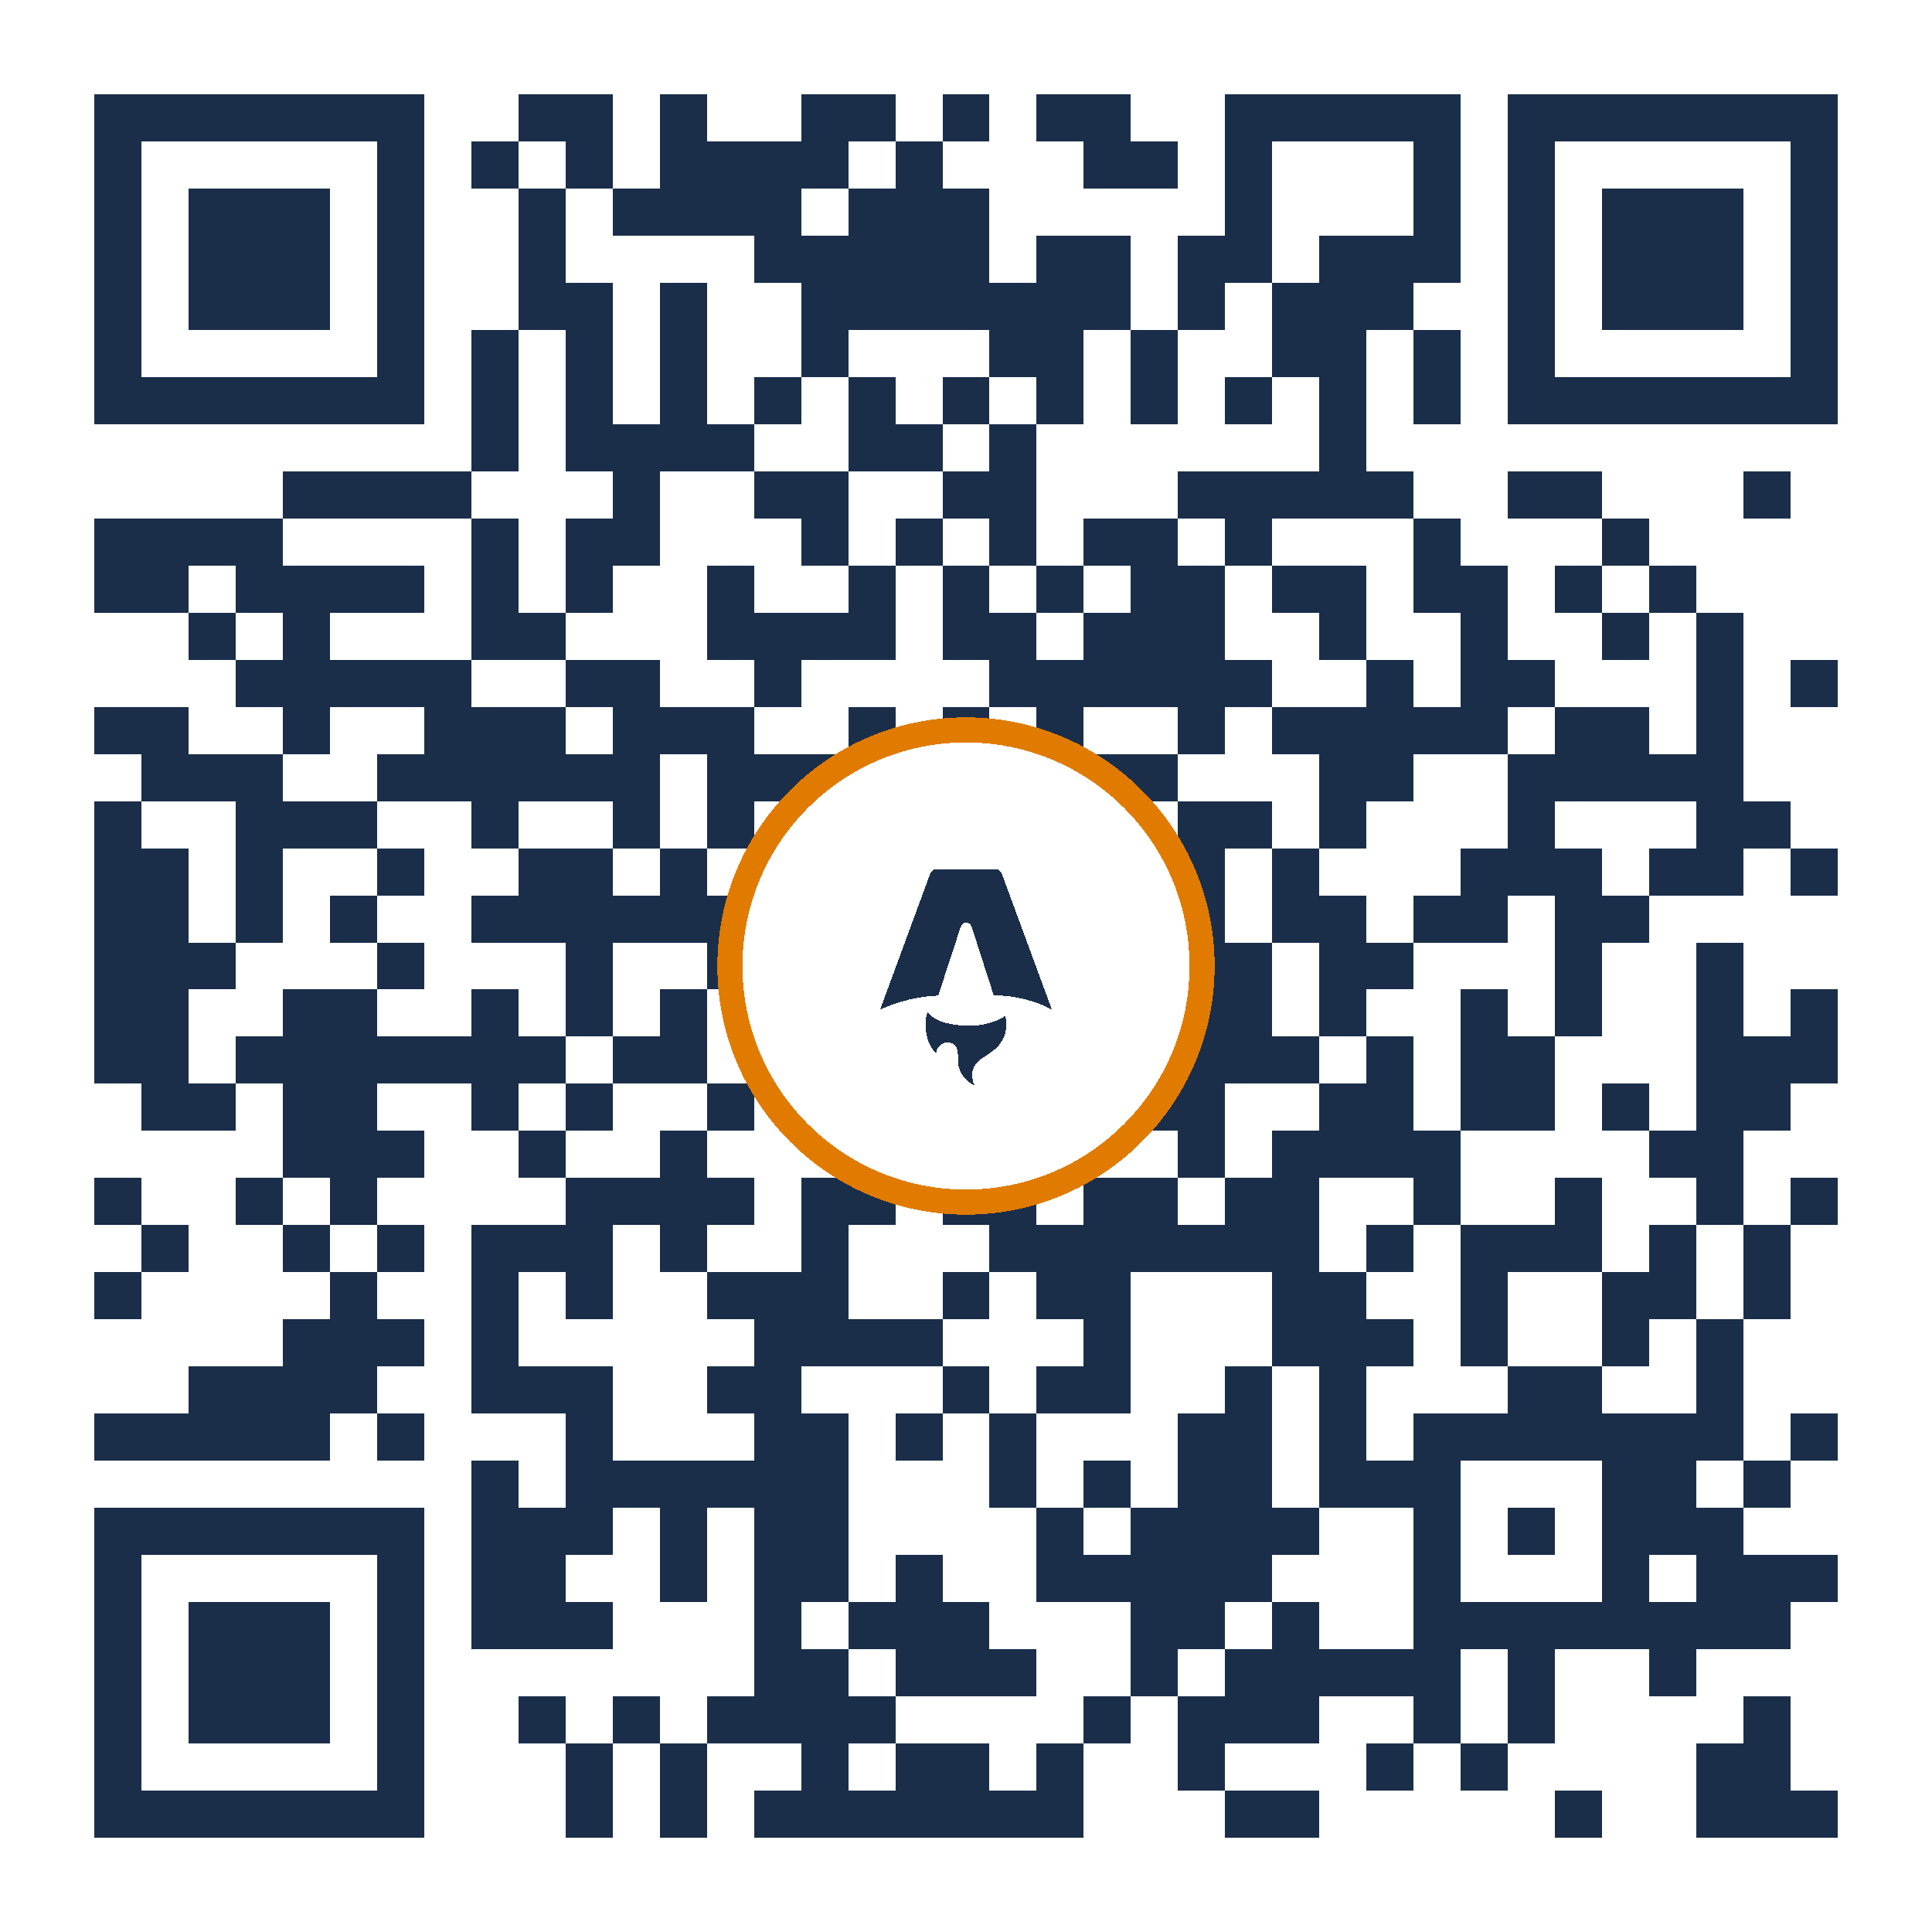
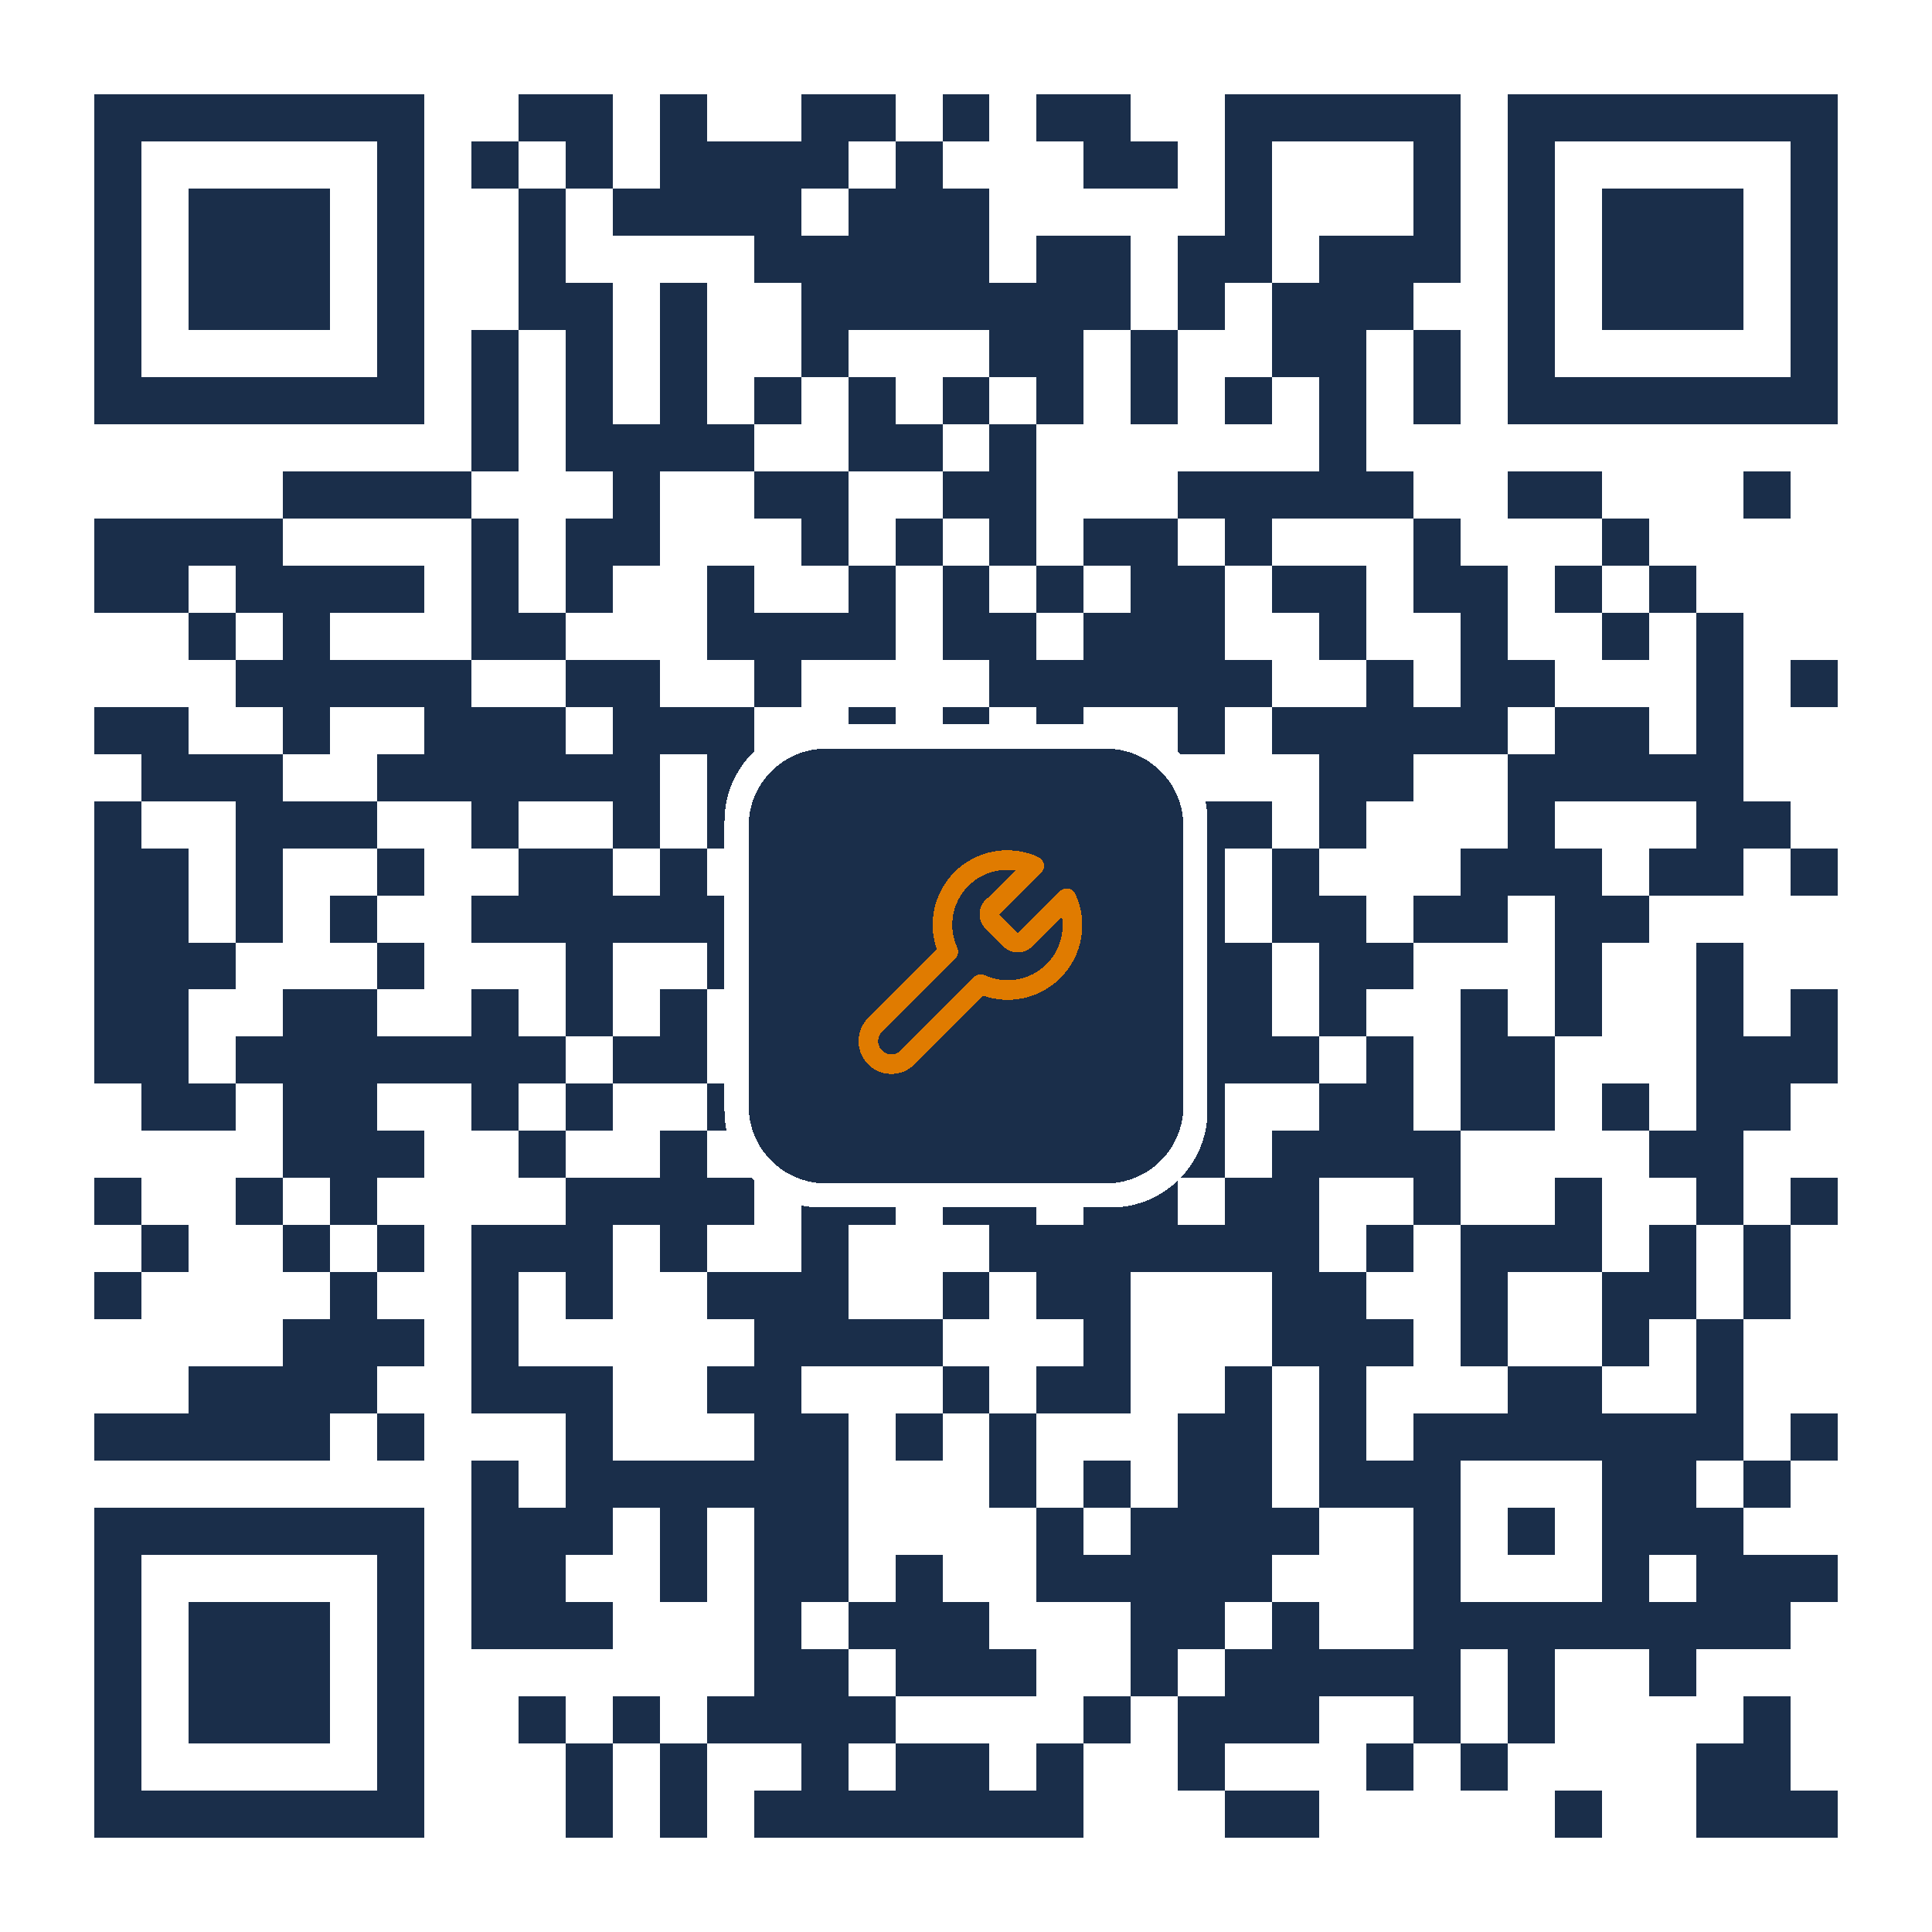
<svg xmlns="http://www.w3.org/2000/svg" viewBox="0 0 41 41" shape-rendering="crispEdges">
  <path fill="#FFFFFF" d="M0 0h41v41H0z" />
  <path stroke="#1A2E4A" d="M2 2.5h7m2 0h2m1 0h1m2 0h2m1 0h1m1 0h2m2 0h5m1 0h7M2 3.5h1m5 0h1m1 0h1m1 0h1m1 0h4m1 0h1m3 0h2m1 0h1m3 0h1m1 0h1m5 0h1M2 4.5h1m1 0h3m1 0h1m2 0h1m1 0h4m1 0h3m5 0h1m3 0h1m1 0h1m1 0h3m1 0h1M2 5.5h1m1 0h3m1 0h1m2 0h1m4 0h5m1 0h2m1 0h2m1 0h3m1 0h1m1 0h3m1 0h1M2 6.5h1m1 0h3m1 0h1m2 0h2m1 0h1m2 0h7m1 0h1m1 0h3m2 0h1m1 0h3m1 0h1M2 7.5h1m5 0h1m1 0h1m1 0h1m1 0h1m2 0h1m3 0h2m1 0h1m2 0h2m1 0h1m1 0h1m5 0h1M2 8.5h7m1 0h1m1 0h1m1 0h1m1 0h1m1 0h1m1 0h1m1 0h1m1 0h1m1 0h1m1 0h1m1 0h1m1 0h7M10 9.5h1m1 0h4m2 0h2m1 0h1m6 0h1M6 10.5h4m3 0h1m2 0h2m2 0h2m3 0h5m2 0h2m3 0h1M2 11.5h4m4 0h1m1 0h2m3 0h1m1 0h1m1 0h1m1 0h2m1 0h1m3 0h1m3 0h1M2 12.5h2m1 0h4m1 0h1m1 0h1m2 0h1m2 0h1m1 0h1m1 0h1m1 0h2m1 0h2m1 0h2m1 0h1m1 0h1M4 13.5h1m1 0h1m3 0h2m3 0h4m1 0h2m1 0h3m2 0h1m2 0h1m2 0h1m1 0h1M5 14.5h5m2 0h2m2 0h1m4 0h6m2 0h1m1 0h2m3 0h1m1 0h1M2 15.5h2m2 0h1m2 0h3m1 0h3m2 0h1m1 0h1m1 0h1m2 0h1m1 0h5m1 0h2m1 0h1M3 16.5h3m2 0h6m1 0h3m1 0h3m1 0h2m3 0h2m2 0h5M2 17.5h1m2 0h3m2 0h1m2 0h1m1 0h1m1 0h1m1 0h2m1 0h2m1 0h2m1 0h1m3 0h1m3 0h2M2 18.5h2m1 0h1m2 0h1m2 0h2m1 0h1m1 0h2m1 0h2m2 0h3m1 0h1m3 0h3m1 0h2m1 0h1M2 19.5h2m1 0h1m1 0h1m2 0h9m2 0h2m1 0h2m1 0h2m1 0h2m1 0h2M2 20.5h3m3 0h1m3 0h1m2 0h3m2 0h7m1 0h2m3 0h1m2 0h1M2 21.5h2m2 0h2m2 0h1m1 0h1m1 0h1m1 0h2m5 0h4m1 0h1m2 0h1m1 0h1m2 0h1m1 0h1M2 22.5h2m1 0h7m1 0h2m2 0h2m3 0h6m1 0h1m1 0h2m3 0h3M3 23.5h2m1 0h2m2 0h1m1 0h1m2 0h1m2 0h1m1 0h1m3 0h2m2 0h2m1 0h2m1 0h1m1 0h2M6 24.5h3m2 0h1m2 0h1m3 0h2m1 0h2m2 0h1m1 0h4m4 0h2M2 25.5h1m2 0h1m1 0h1m4 0h4m1 0h2m1 0h2m1 0h2m1 0h2m2 0h1m2 0h1m2 0h1m1 0h1M3 26.5h1m2 0h1m1 0h1m1 0h3m1 0h1m2 0h1m3 0h7m1 0h1m1 0h3m1 0h1m1 0h1M2 27.5h1m4 0h1m2 0h1m1 0h1m2 0h3m2 0h1m1 0h2m3 0h2m2 0h1m2 0h2m1 0h1M6 28.5h3m1 0h1m5 0h4m3 0h1m3 0h3m1 0h1m2 0h1m1 0h1M4 29.5h4m2 0h3m2 0h2m3 0h1m1 0h2m2 0h1m1 0h1m3 0h2m2 0h1M2 30.5h5m1 0h1m3 0h1m3 0h2m1 0h1m1 0h1m3 0h2m1 0h1m1 0h7m1 0h1M10 31.5h1m1 0h6m3 0h1m1 0h1m1 0h2m1 0h3m3 0h2m1 0h1M2 32.5h7m1 0h3m1 0h1m1 0h2m4 0h1m1 0h4m2 0h1m1 0h1m1 0h3M2 33.5h1m5 0h1m1 0h2m2 0h1m1 0h2m1 0h1m2 0h5m3 0h1m3 0h1m1 0h3M2 34.5h1m1 0h3m1 0h1m1 0h3m3 0h1m1 0h3m3 0h2m1 0h1m2 0h8M2 35.5h1m1 0h3m1 0h1m7 0h2m1 0h3m2 0h1m1 0h5m1 0h1m2 0h1M2 36.5h1m1 0h3m1 0h1m2 0h1m1 0h1m1 0h4m4 0h1m1 0h3m2 0h1m1 0h1m4 0h1M2 37.5h1m5 0h1m3 0h1m1 0h1m2 0h1m1 0h2m1 0h1m2 0h1m3 0h1m1 0h1m4 0h2M2 38.5h7m3 0h1m1 0h1m1 0h7m3 0h2m5 0h1m2 0h3" />
-   <circle cx="20.5" cy="20.5" r="5.01" fill="#FFFFFF" stroke="#E07B00" stroke-width="0.533" />
-   <g transform="translate(17.7284 17.7284) scale(0.04330625)">
-     <path d="M50.4 78.5a75.1 75.1 0 0 0-28.5 6.9l24.2-65.7c.7-2 1.9-3.2 3.4-3.2h29c1.5 0 2.7 1.2 3.4 3.2l24.2 65.7s-11.6-7-28.5-7L67 45.5c-.4-1.7-1.6-2.8-2.9-2.8-1.3 0-2.5 1.1-2.9 2.7L50.4 78.5Zm-1.1 28.2Zm-4.2-20.2c-2 6.6-.6 15.8 4.2 20.2a17.5 17.5 0 0 1 .2-.7 5.5 5.5 0 0 1 5.7-4.5c2.8.1 4.3 1.5 4.7 4.7.2 1.1.2 2.3.2 3.5v.4c0 2.7.7 5.2 2.2 7.4a13 13 0 0 0 5.7 4.9v-.3l-.2-.3c-1.8-5.6-.5-9.5 4.4-12.8l1.5-1a73 73 0 0 0 3.2-2.2 16 16 0 0 0 6.8-11.4c.3-2 .1-4-.6-6l-.8.6-1.6 1a37 37 0 0 1-22.4 2.7c-5-.7-9.7-2-13.2-6.2Z" fill="#1A2E4A" />
+   <g transform="translate(15.375 15.375)">
+     <rect x="0" y="0" width="10.25" height="10.25" rx="2.05" fill="#FFFFFF" />
+     <rect x="0.513" y="0.513" width="9.225" height="9.225" rx="1.64" fill="#1A2E4A" />
+     <g transform="translate(2.46 2.46) scale(0.01041016)">
+       <path d="M310 135a22 22 0 0 0 0 31l36 36a22 22 0 0 0 31 0l84-84a132 132 0 0 1-175 175l-153 153a47 47 0 0 1-66-66l153-153a132 132 0 0 1 175-175l-83 83z" fill="none" stroke="#E07B00" stroke-width="40" stroke-linecap="round" stroke-linejoin="round" />
+     </g>
  </g>
</svg>
